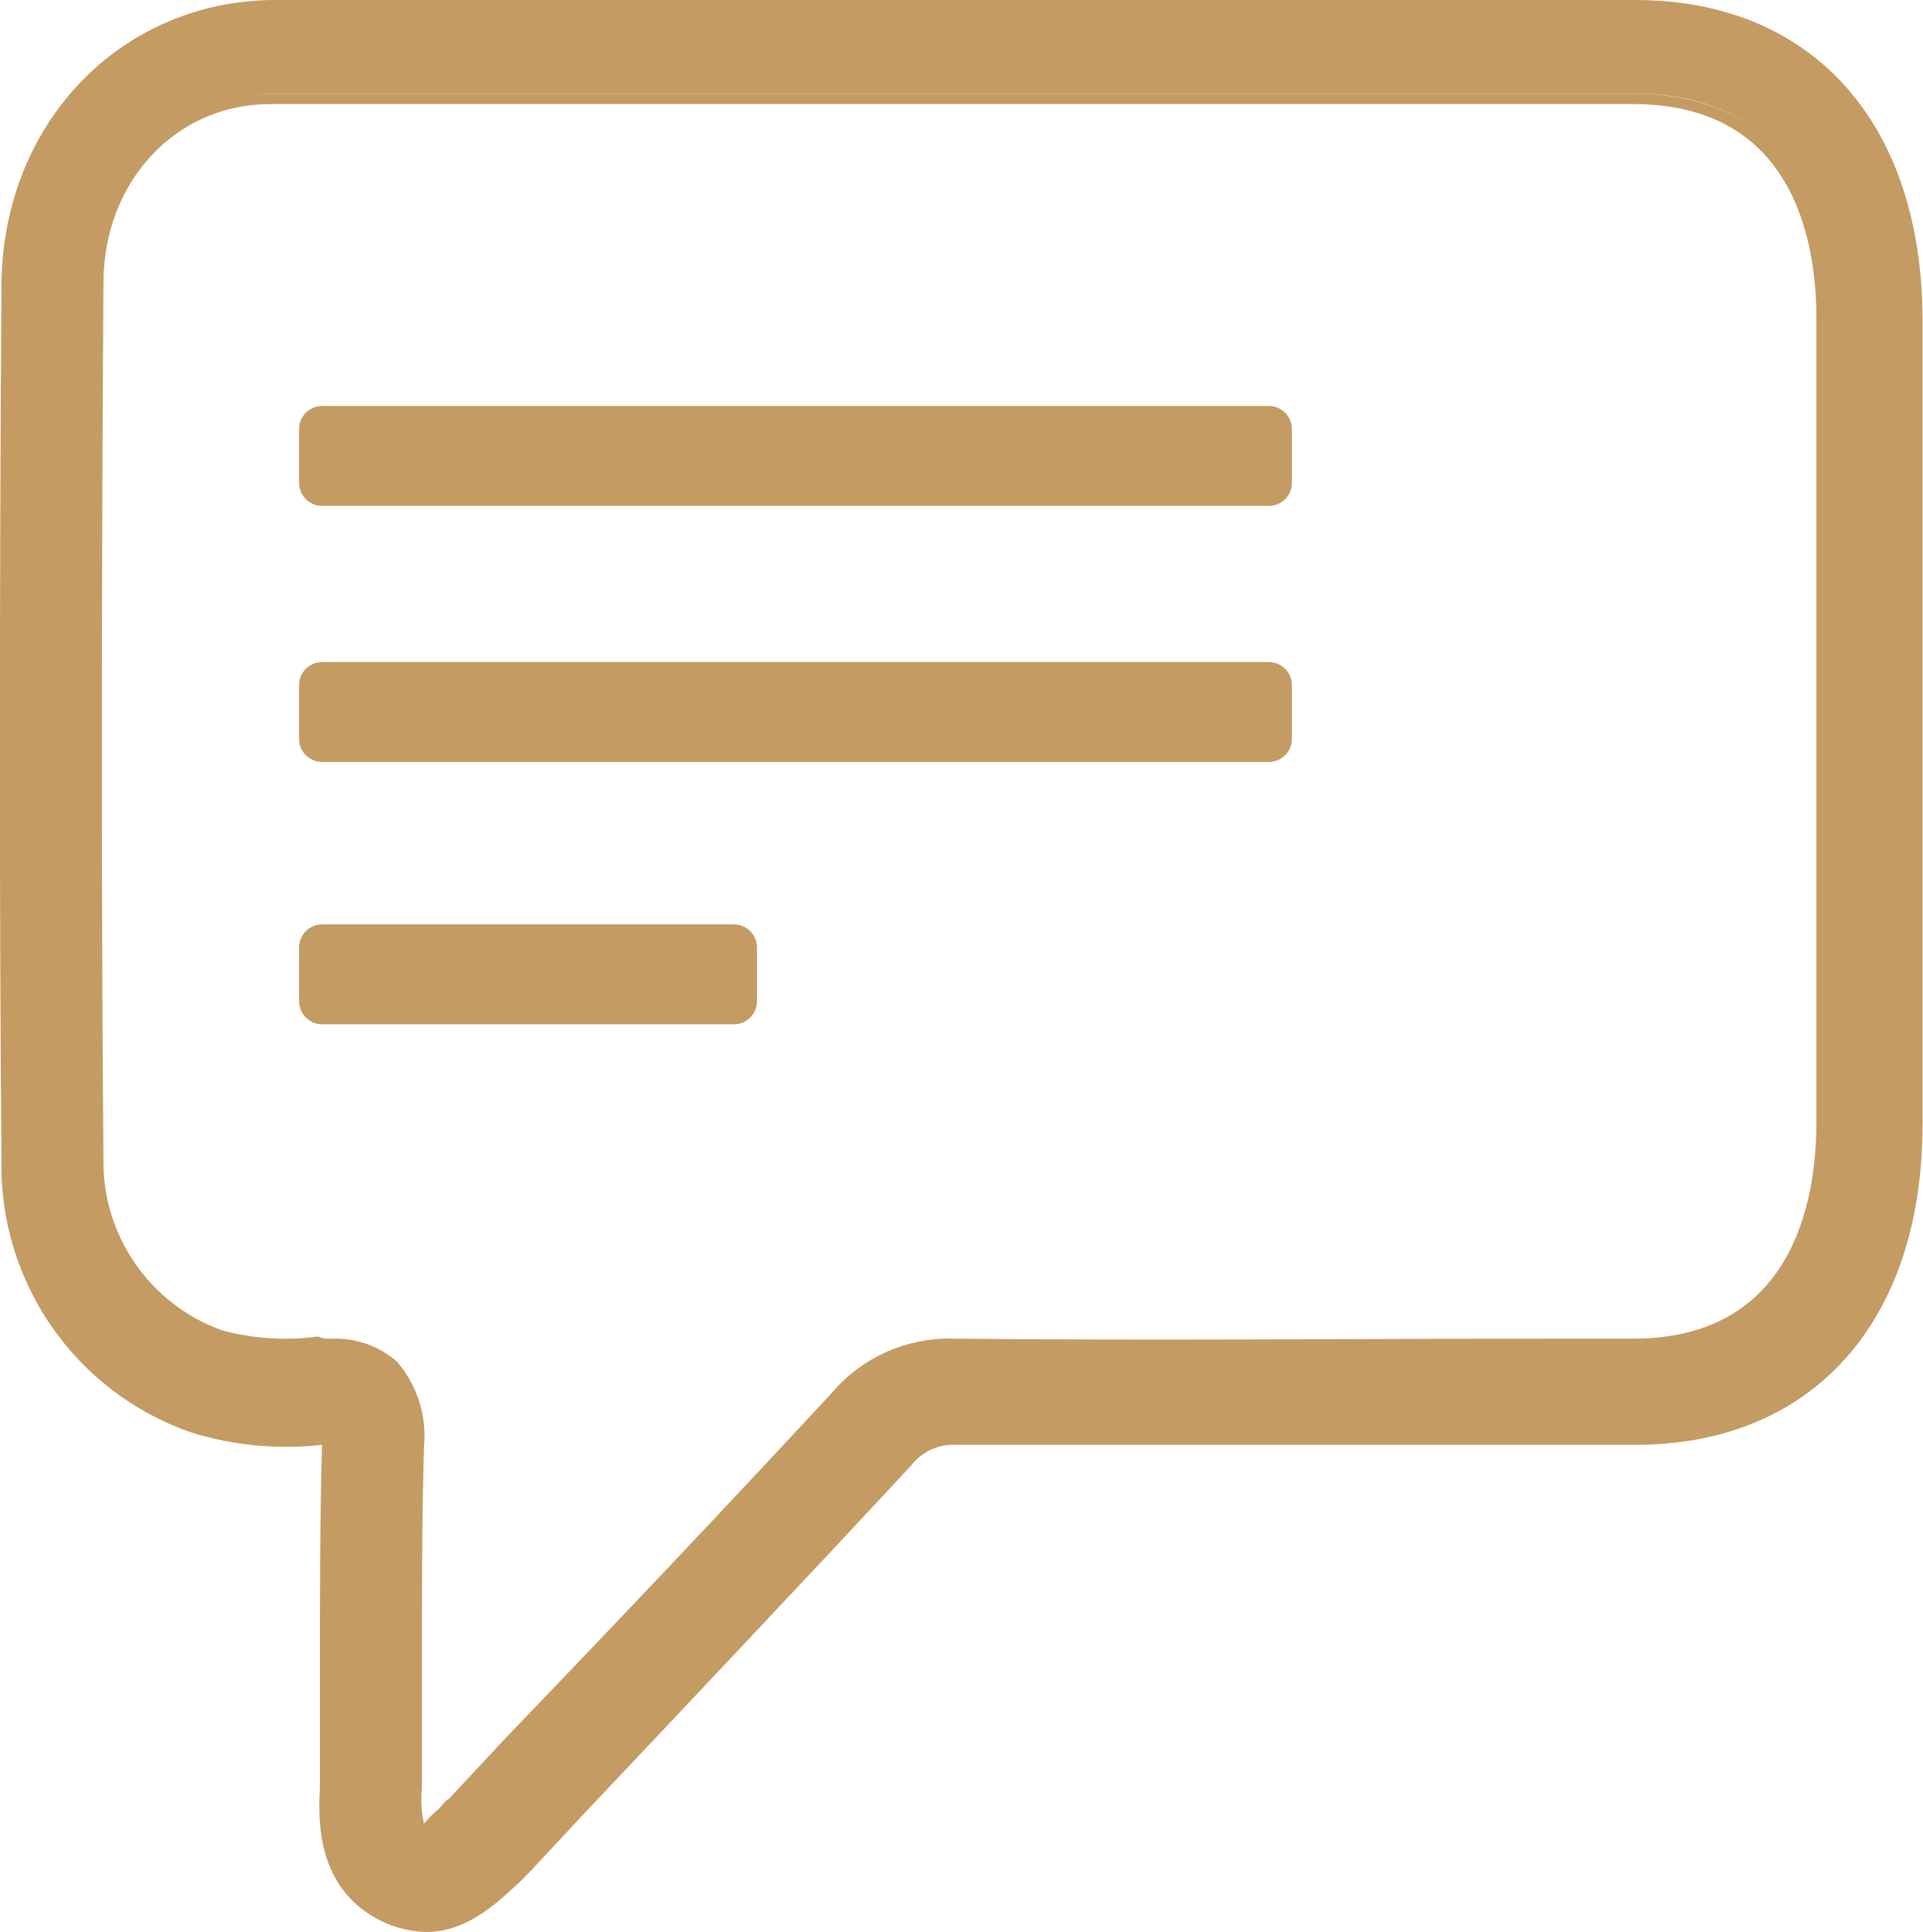
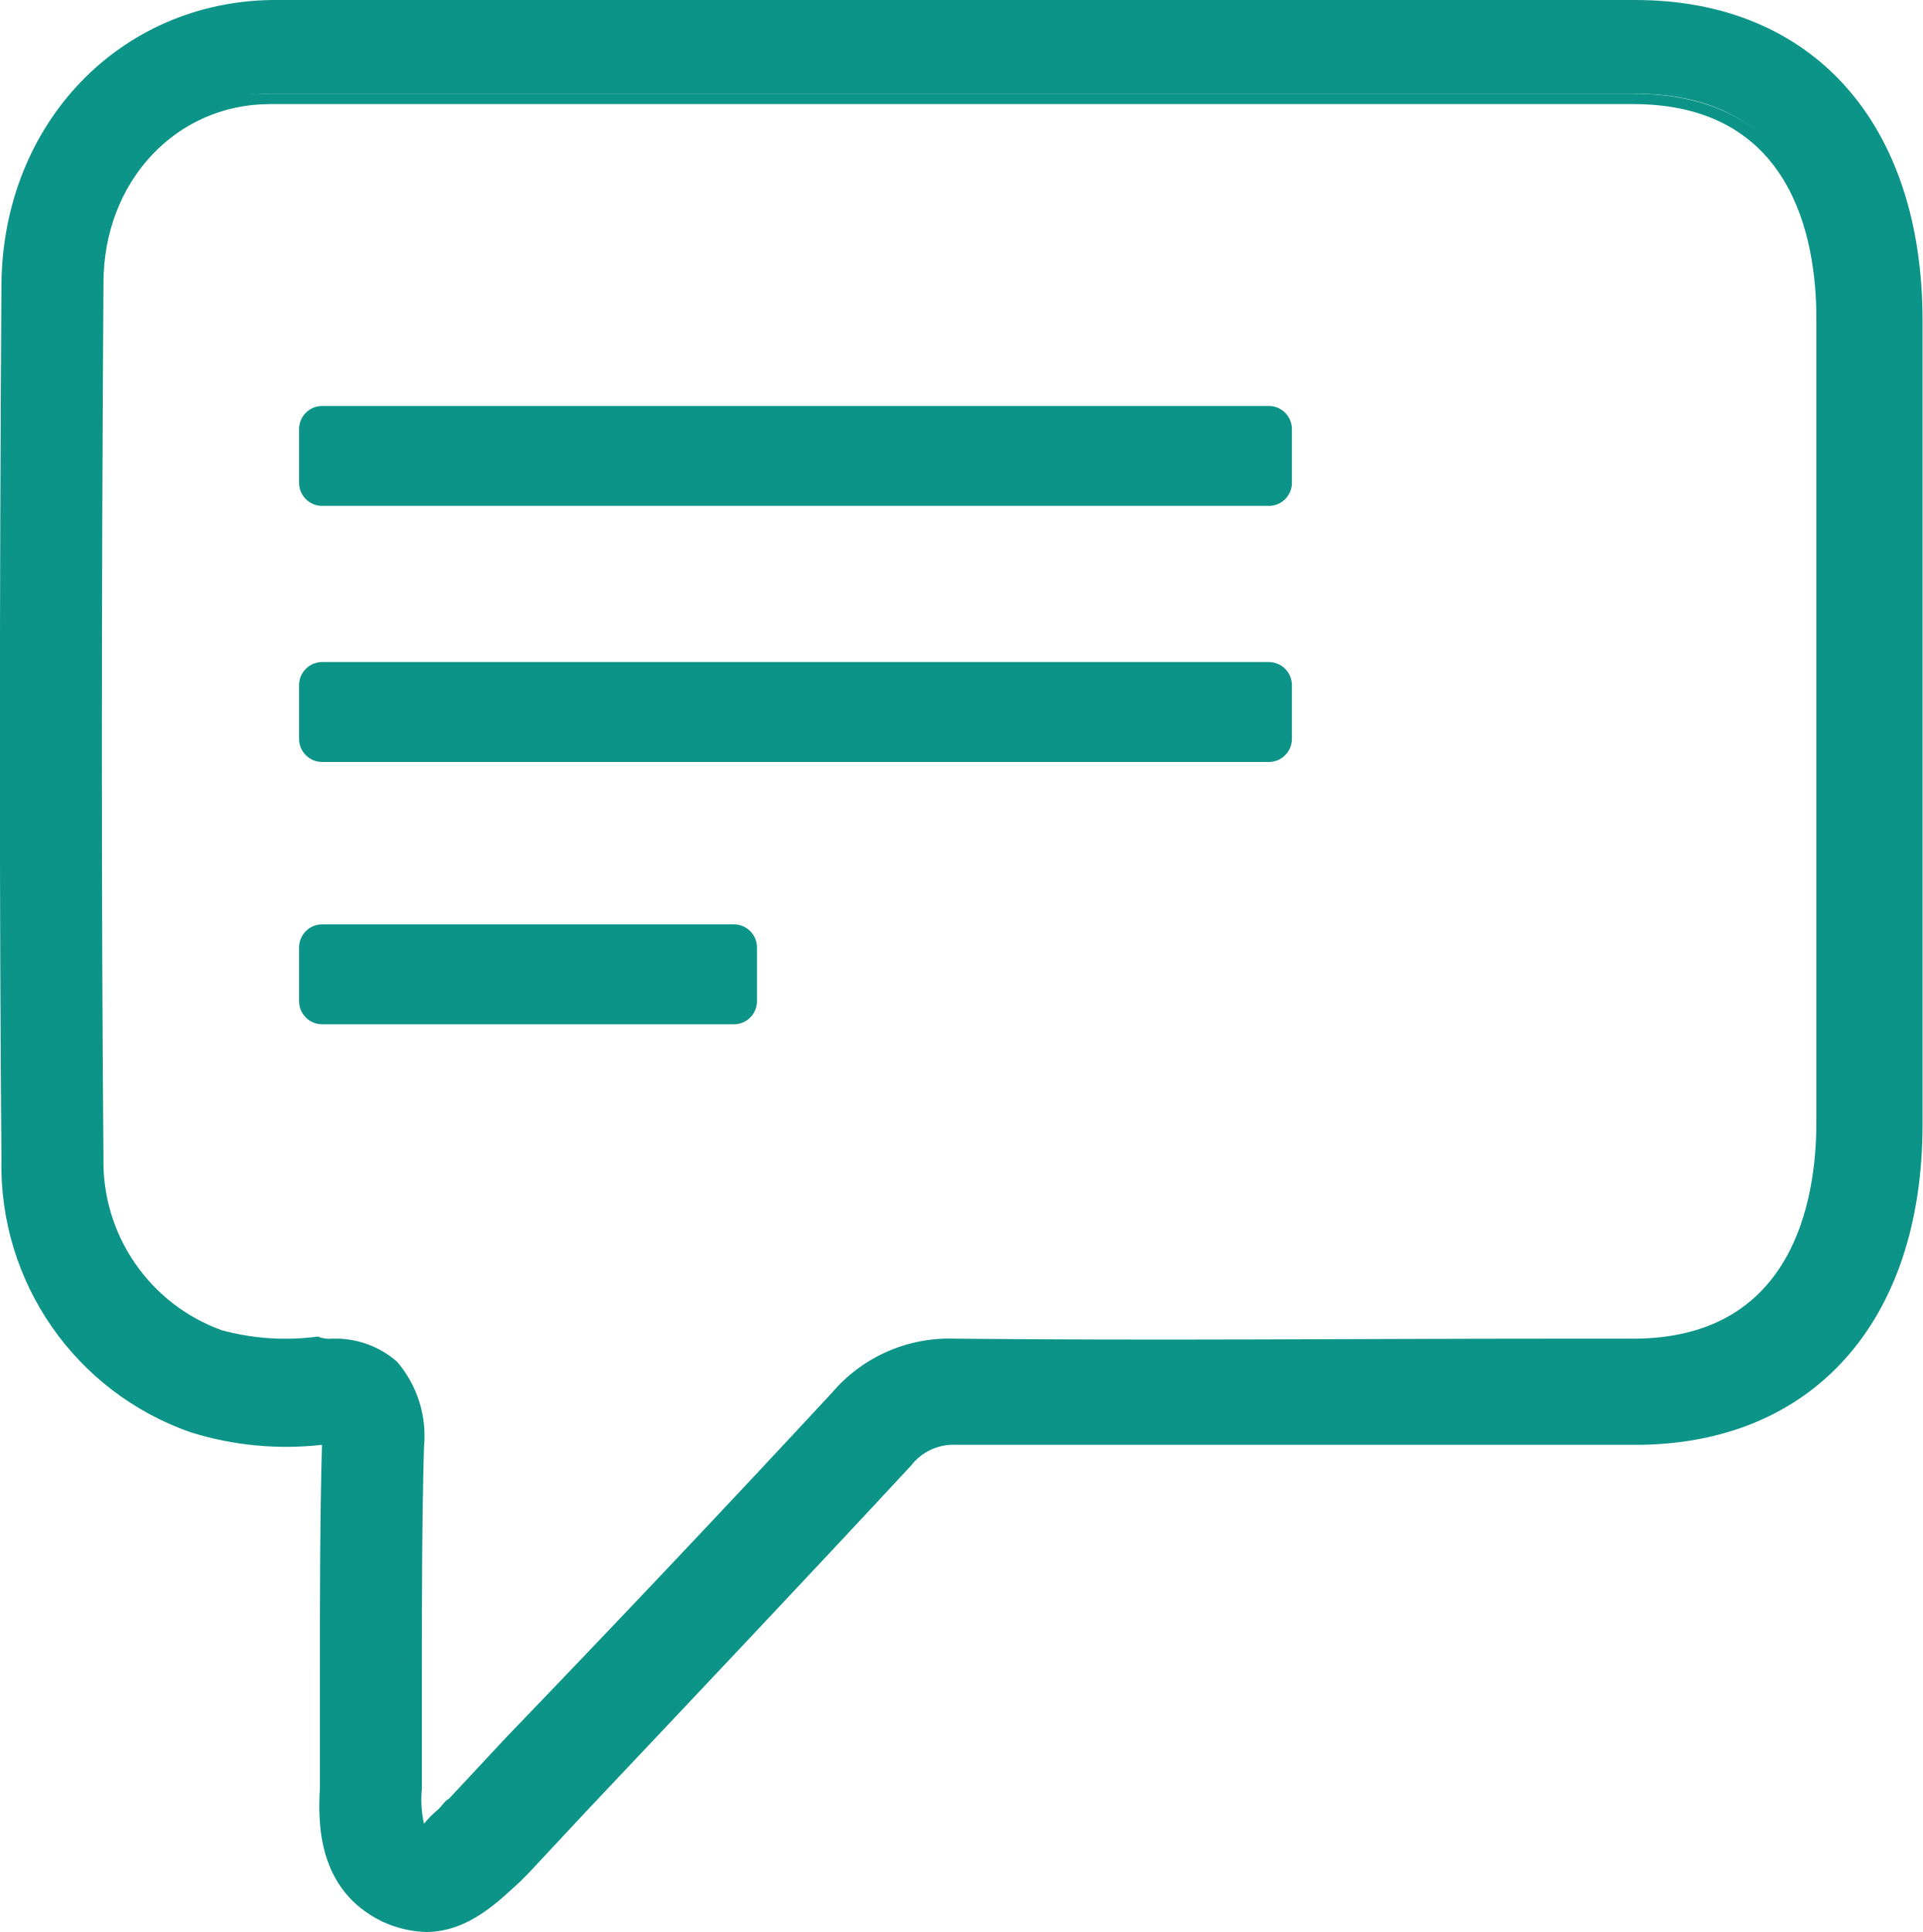
- <svg xmlns="http://www.w3.org/2000/svg" _ngcontent-awi-c20="" version="1.0" height="100%" width="100%" preserveAspectRatio="xMidYMid meet" class="svgDynamic" viewBox="0 0 92.38 92.8" fill="#c49b63">
+ <svg xmlns="http://www.w3.org/2000/svg" _ngcontent-awi-c20="" version="1.0" height="100%" width="100%" preserveAspectRatio="xMidYMid meet" class="svgDynamic" viewBox="0 0 92.38 92.8" fill="#0d9488">
  <path _ngcontent-awi-c20="" d="M74.4,146a3.94,3.94,0,0,1-2-.5c-2.9-1.4-2.8-4.3-2.8-6v-5.7c0-3.6,0-7.2.1-10.9v-.4h-.1a16.34,16.34,0,0,1-6.5-.5,13.46,13.46,0,0,1-8.9-12.7c-.1-11.6-.1-26.8,0-42.1C54.3,59.7,59.7,54,66.9,54h65.5c8.3,0,13.5,5.8,13.5,15h0v38.6c0,9.3-5.2,15-13.4,15H99.9a3.07,3.07,0,0,0-2.5,1.1c-5.2,5.6-10.5,11.2-15.6,16.6l-2.8,3-.4.4C77.7,144.5,76.3,146,74.4,146Zm-4.5-27.7a4.12,4.12,0,0,1,2.9,1,5.2,5.2,0,0,1,1.2,3.9c-.1,3.6-.1,7.2-.1,10.7v5.7c0,1.7.1,2,.4,2.1s.7-.6,1-.9l.5-.5,2.8-3c5.1-5.4,10.4-11,15.6-16.6a7.17,7.17,0,0,1,5.6-2.5h.1c10,.1,20.1,0,30,0h2.6c8,0,9.2-6.8,9.2-10.8V68.8h0c0-4-1.2-10.7-9.2-10.7H67c-4.7,0-8.3,3.9-8.4,8.9-.1,15.3-.1,30.5,0,42a9.12,9.12,0,0,0,6,8.7,12.33,12.33,0,0,0,4.7.3C69.4,118.3,69.7,118.3,69.9,118.3Z" transform="translate(-53.93 -53.6)" />
  <path _ngcontent-awi-c20="" d="M74.4,146.4a5.37,5.37,0,0,1-2.1-.5c-3.1-1.5-3.1-4.7-3-6.4v-5.6c0-3.6,0-7.2.1-10.9h0a15.37,15.37,0,0,1-6.3-.6A13.56,13.56,0,0,1,54,109.3c-.1-11.6-.1-26.8,0-42.1.1-7.7,5.7-13.5,13-13.6h65.5c8.5,0,13.8,5.9,13.8,15.4v38.6c0,9.5-5.3,15.4-13.8,15.4H99.9a2.57,2.57,0,0,0-2.2,1c-5.2,5.6-10.5,11.2-15.6,16.6l-2.8,3-.4.4C78,144.8,76.5,146.4,74.4,146.4ZM70,122.2v.9c-.1,3.6-.1,7.3-.1,10.9v5.7c0,1.8,0,4.4,2.6,5.7a3.92,3.92,0,0,0,1.8.4c1.8,0,3.1-1.5,3.8-2.2l.4-.4,2.8-3c5.1-5.4,10.4-11,15.6-16.6a3.21,3.21,0,0,1,2.8-1.2c9.6.1,19.4,0,28.8,0h3.8c8,0,13-5.6,13.1-14.7V69.1c0-9-5-14.6-13.1-14.6H66.8c-6.9,0-12.2,5.5-12.3,12.8-.2,15.3-.1,30.5,0,42.1a12.9,12.9,0,0,0,8.6,12.4,13.74,13.74,0,0,0,6.3.5Zm4.2,19.9h0c-.7-.3-.7-.8-.7-2.5v-5.7c0-3.5,0-7.1.1-10.7,0-1.2,0-2.6-1.1-3.6a3.57,3.57,0,0,0-2.6-.9h-.7a13.39,13.39,0,0,1-4.9-.3,9.32,9.32,0,0,1-6.2-9c-.1-11.6-.1-26.8,0-42,.1-5.3,3.8-9.3,8.8-9.3h65.5c8.3,0,9.6,7,9.6,11.1h0v38.6c0,4.2-1.2,11.1-9.5,11.1H99.9a6.68,6.68,0,0,0-5.4,2.4c-5.1,5.5-10.4,11.1-15.5,16.5l-2.9,3-.5.5c-.6.7-.9,1-1.2,1Zm-4.3-24.2A4.5,4.5,0,0,1,73,119a5.46,5.46,0,0,1,1.3,4.1c-.1,3.6-.1,7.2-.1,10.7v5.7a5.39,5.39,0,0,0,.1,1.7,4.62,4.62,0,0,1,.7-.7c.2-.2.3-.4.5-.5l2.8-3c5.2-5.4,10.5-11,15.6-16.5a7.4,7.4,0,0,1,5.9-2.6c9.7.1,19.4,0,28.8,0h3.8c7.6,0,8.8-6.5,8.8-10.4V68.9h0c0-3.9-1.2-10.3-8.8-10.3H66.9c-4.5,0-8,3.7-8,8.6-.1,15.2-.1,30.5,0,42a8.61,8.61,0,0,0,5.7,8.3,11.69,11.69,0,0,0,4.6.3A1.48,1.48,0,0,0,69.9,117.9Z" transform="translate(-53.93 -53.6)" />
  <path _ngcontent-awi-c20="" d="M114.9,89.8H69.4a.68.68,0,0,1-.7-.7V86.5a.68.68,0,0,1,.7-.7h45.5a.68.68,0,0,1,.7.7v2.6a.68.68,0,0,1-.7.7" transform="translate(-53.93 -53.6)" />
  <path _ngcontent-awi-c20="" d="M114.9,90.2H69.4a1.11,1.11,0,0,1-1.1-1.1V86.5a1.11,1.11,0,0,1,1.1-1.1h45.5a1.11,1.11,0,0,1,1.1,1.1v2.6A1.11,1.11,0,0,1,114.9,90.2ZM69.4,86.1a.43.43,0,0,0-.4.4v2.6a.43.43,0,0,0,.4.4h45.5a.43.43,0,0,0,.4-.4V86.5a.43.43,0,0,0-.4-.4Z" transform="translate(-53.93 -53.6)" />
  <path _ngcontent-awi-c20="" d="M114.9,77.5H69.4a.68.68,0,0,1-.7-.7V74.2a.68.68,0,0,1,.7-.7h45.5a.68.68,0,0,1,.7.7v2.6a.68.68,0,0,1-.7.7" transform="translate(-53.93 -53.6)" />
  <path _ngcontent-awi-c20="" d="M114.9,77.9H69.4a1.11,1.11,0,0,1-1.1-1.1V74.2a1.11,1.11,0,0,1,1.1-1.1h45.5a1.11,1.11,0,0,1,1.1,1.1v2.6A1.11,1.11,0,0,1,114.9,77.9ZM69.4,73.8a.43.43,0,0,0-.4.4v2.6a.43.43,0,0,0,.4.4h45.5a.43.43,0,0,0,.4-.4V74.2a.43.43,0,0,0-.4-.4Z" transform="translate(-53.93 -53.6)" />
  <path _ngcontent-awi-c20="" d="M89.2,102.4H69.4a.68.68,0,0,1-.7-.7V99.1a.68.68,0,0,1,.7-.7H89.2a.68.68,0,0,1,.7.7v2.6c.1.4-.3.7-.7.7" transform="translate(-53.93 -53.6)" />
  <path _ngcontent-awi-c20="" d="M89.2,102.8H69.4a1.11,1.11,0,0,1-1.1-1.1V99.1A1.11,1.11,0,0,1,69.4,98H89.2a1.11,1.11,0,0,1,1.1,1.1v2.6A1.11,1.11,0,0,1,89.2,102.8ZM69.4,98.7a.43.43,0,0,0-.4.4v2.6a.43.43,0,0,0,.4.4H89.2a.43.43,0,0,0,.4-.4V99.1a.43.43,0,0,0-.4-.4Z" transform="translate(-53.93 -53.6)" />
</svg>
